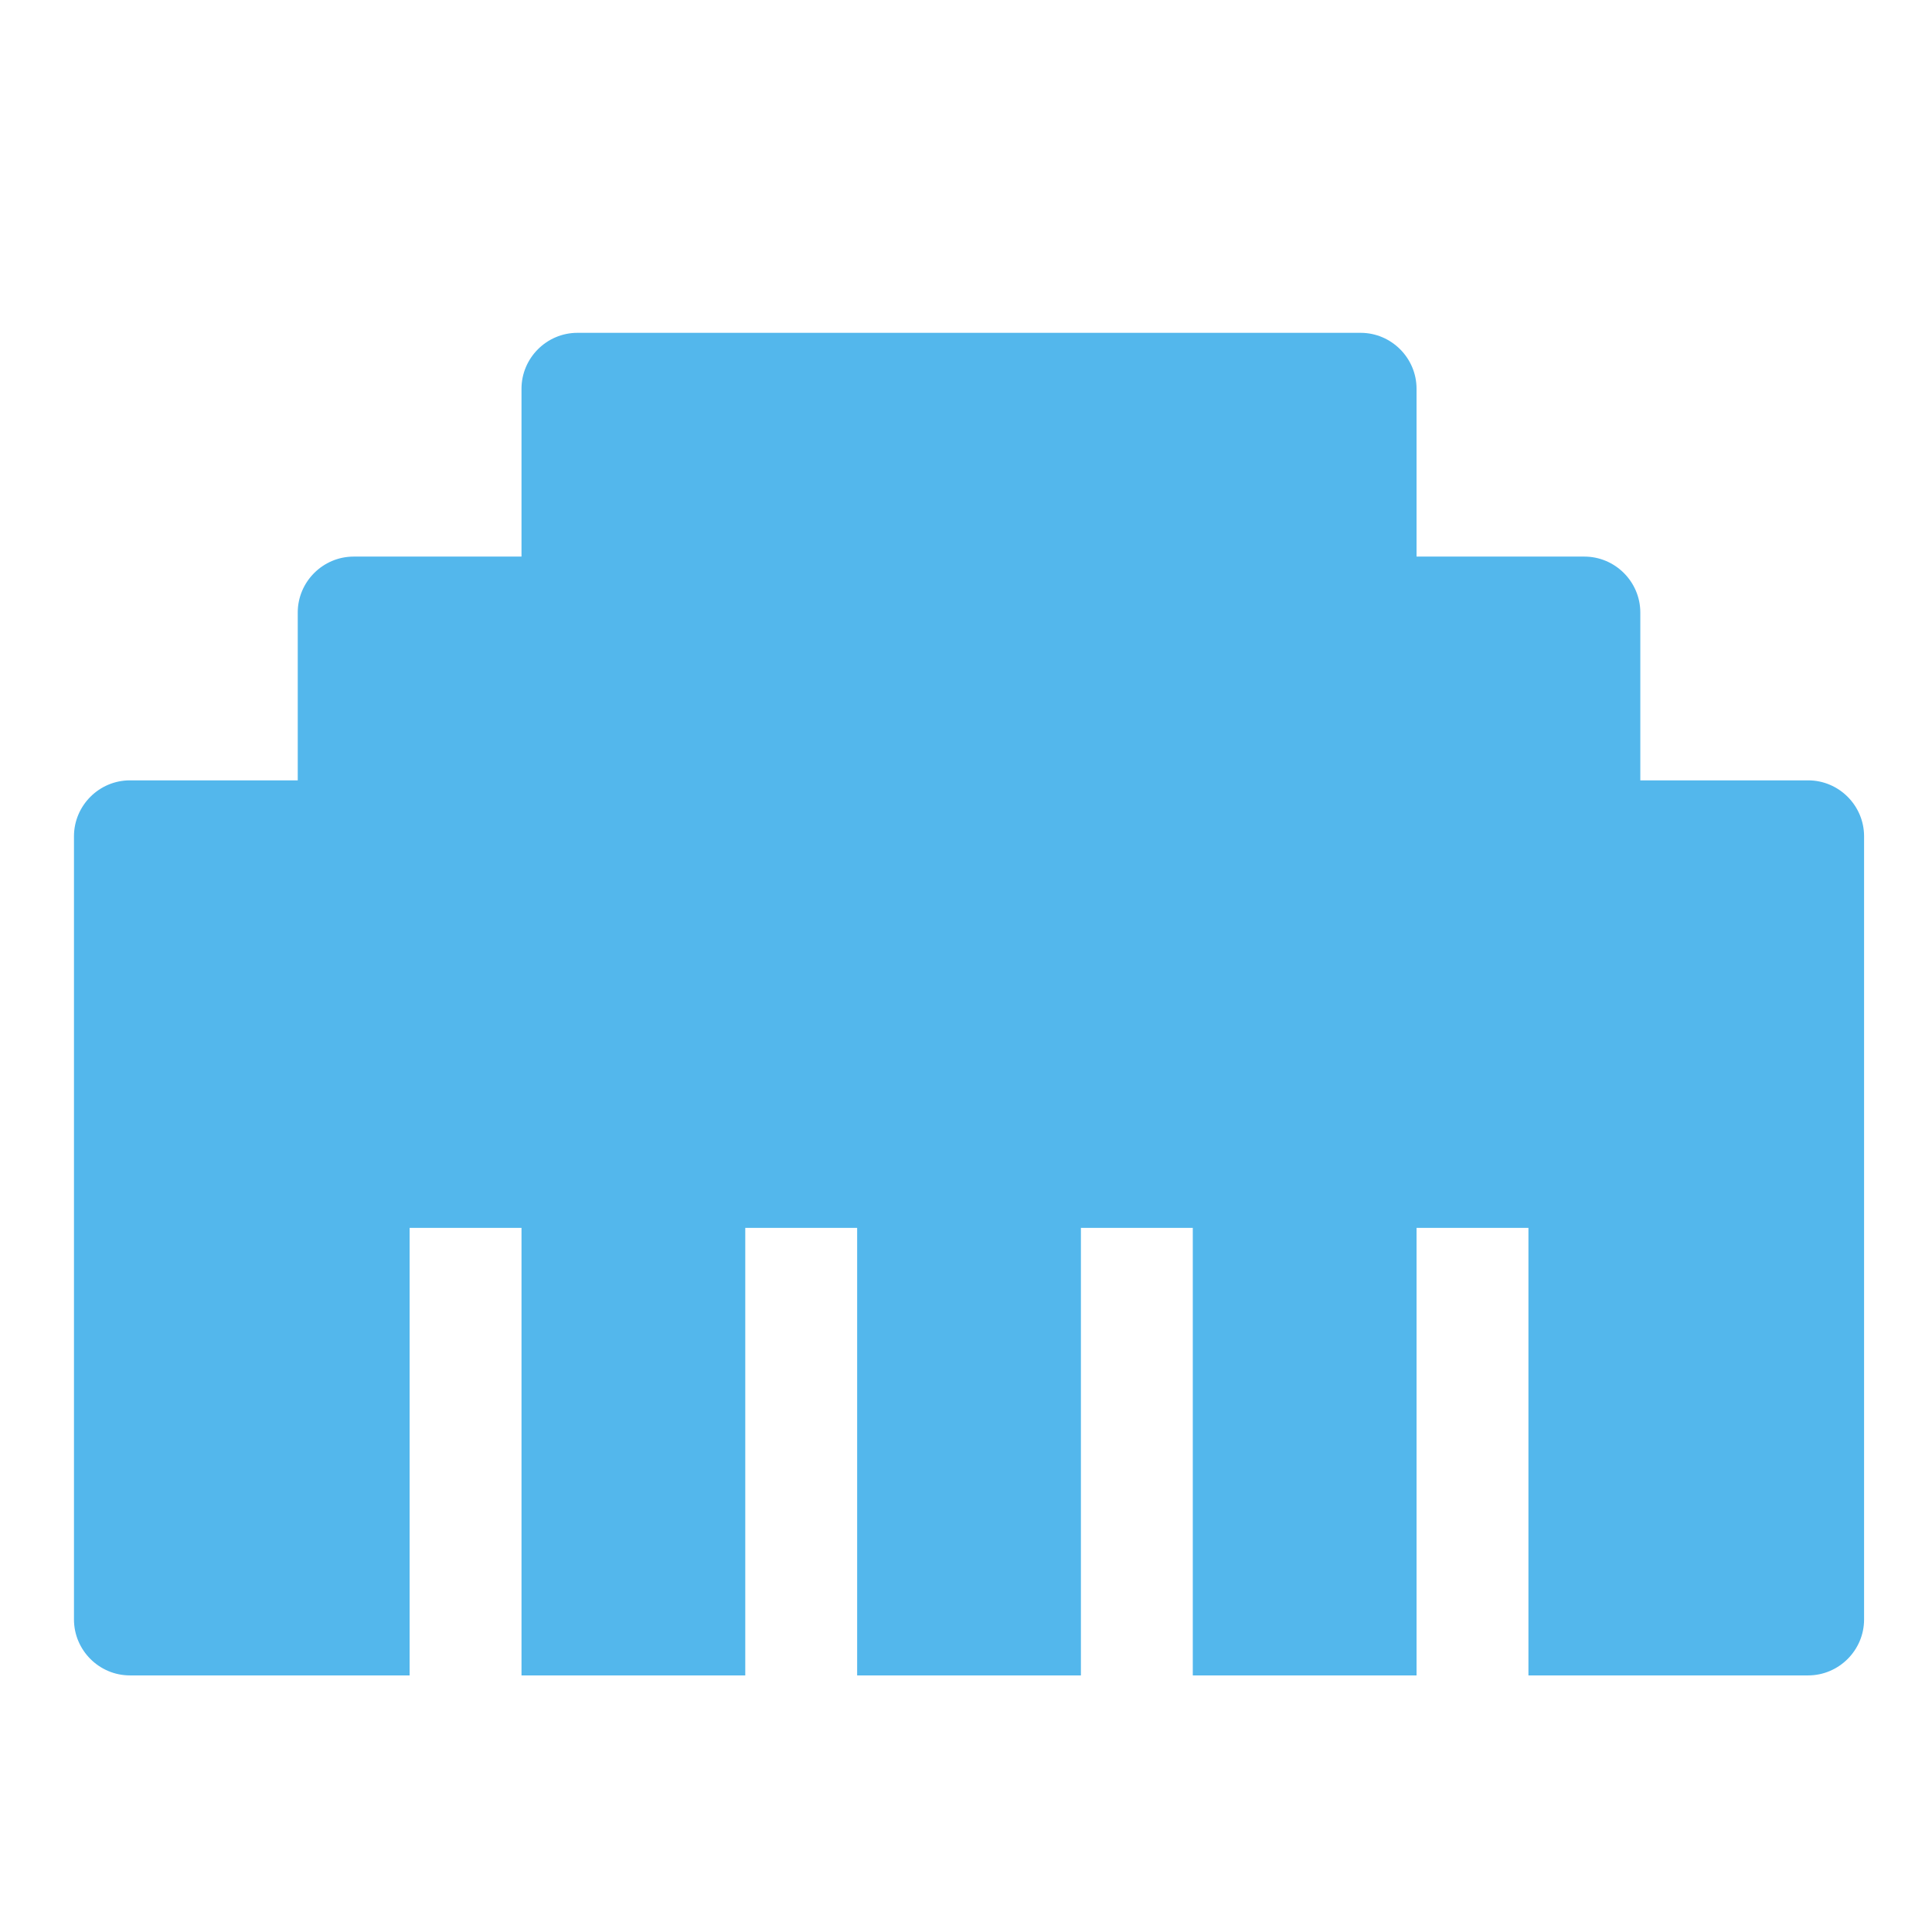
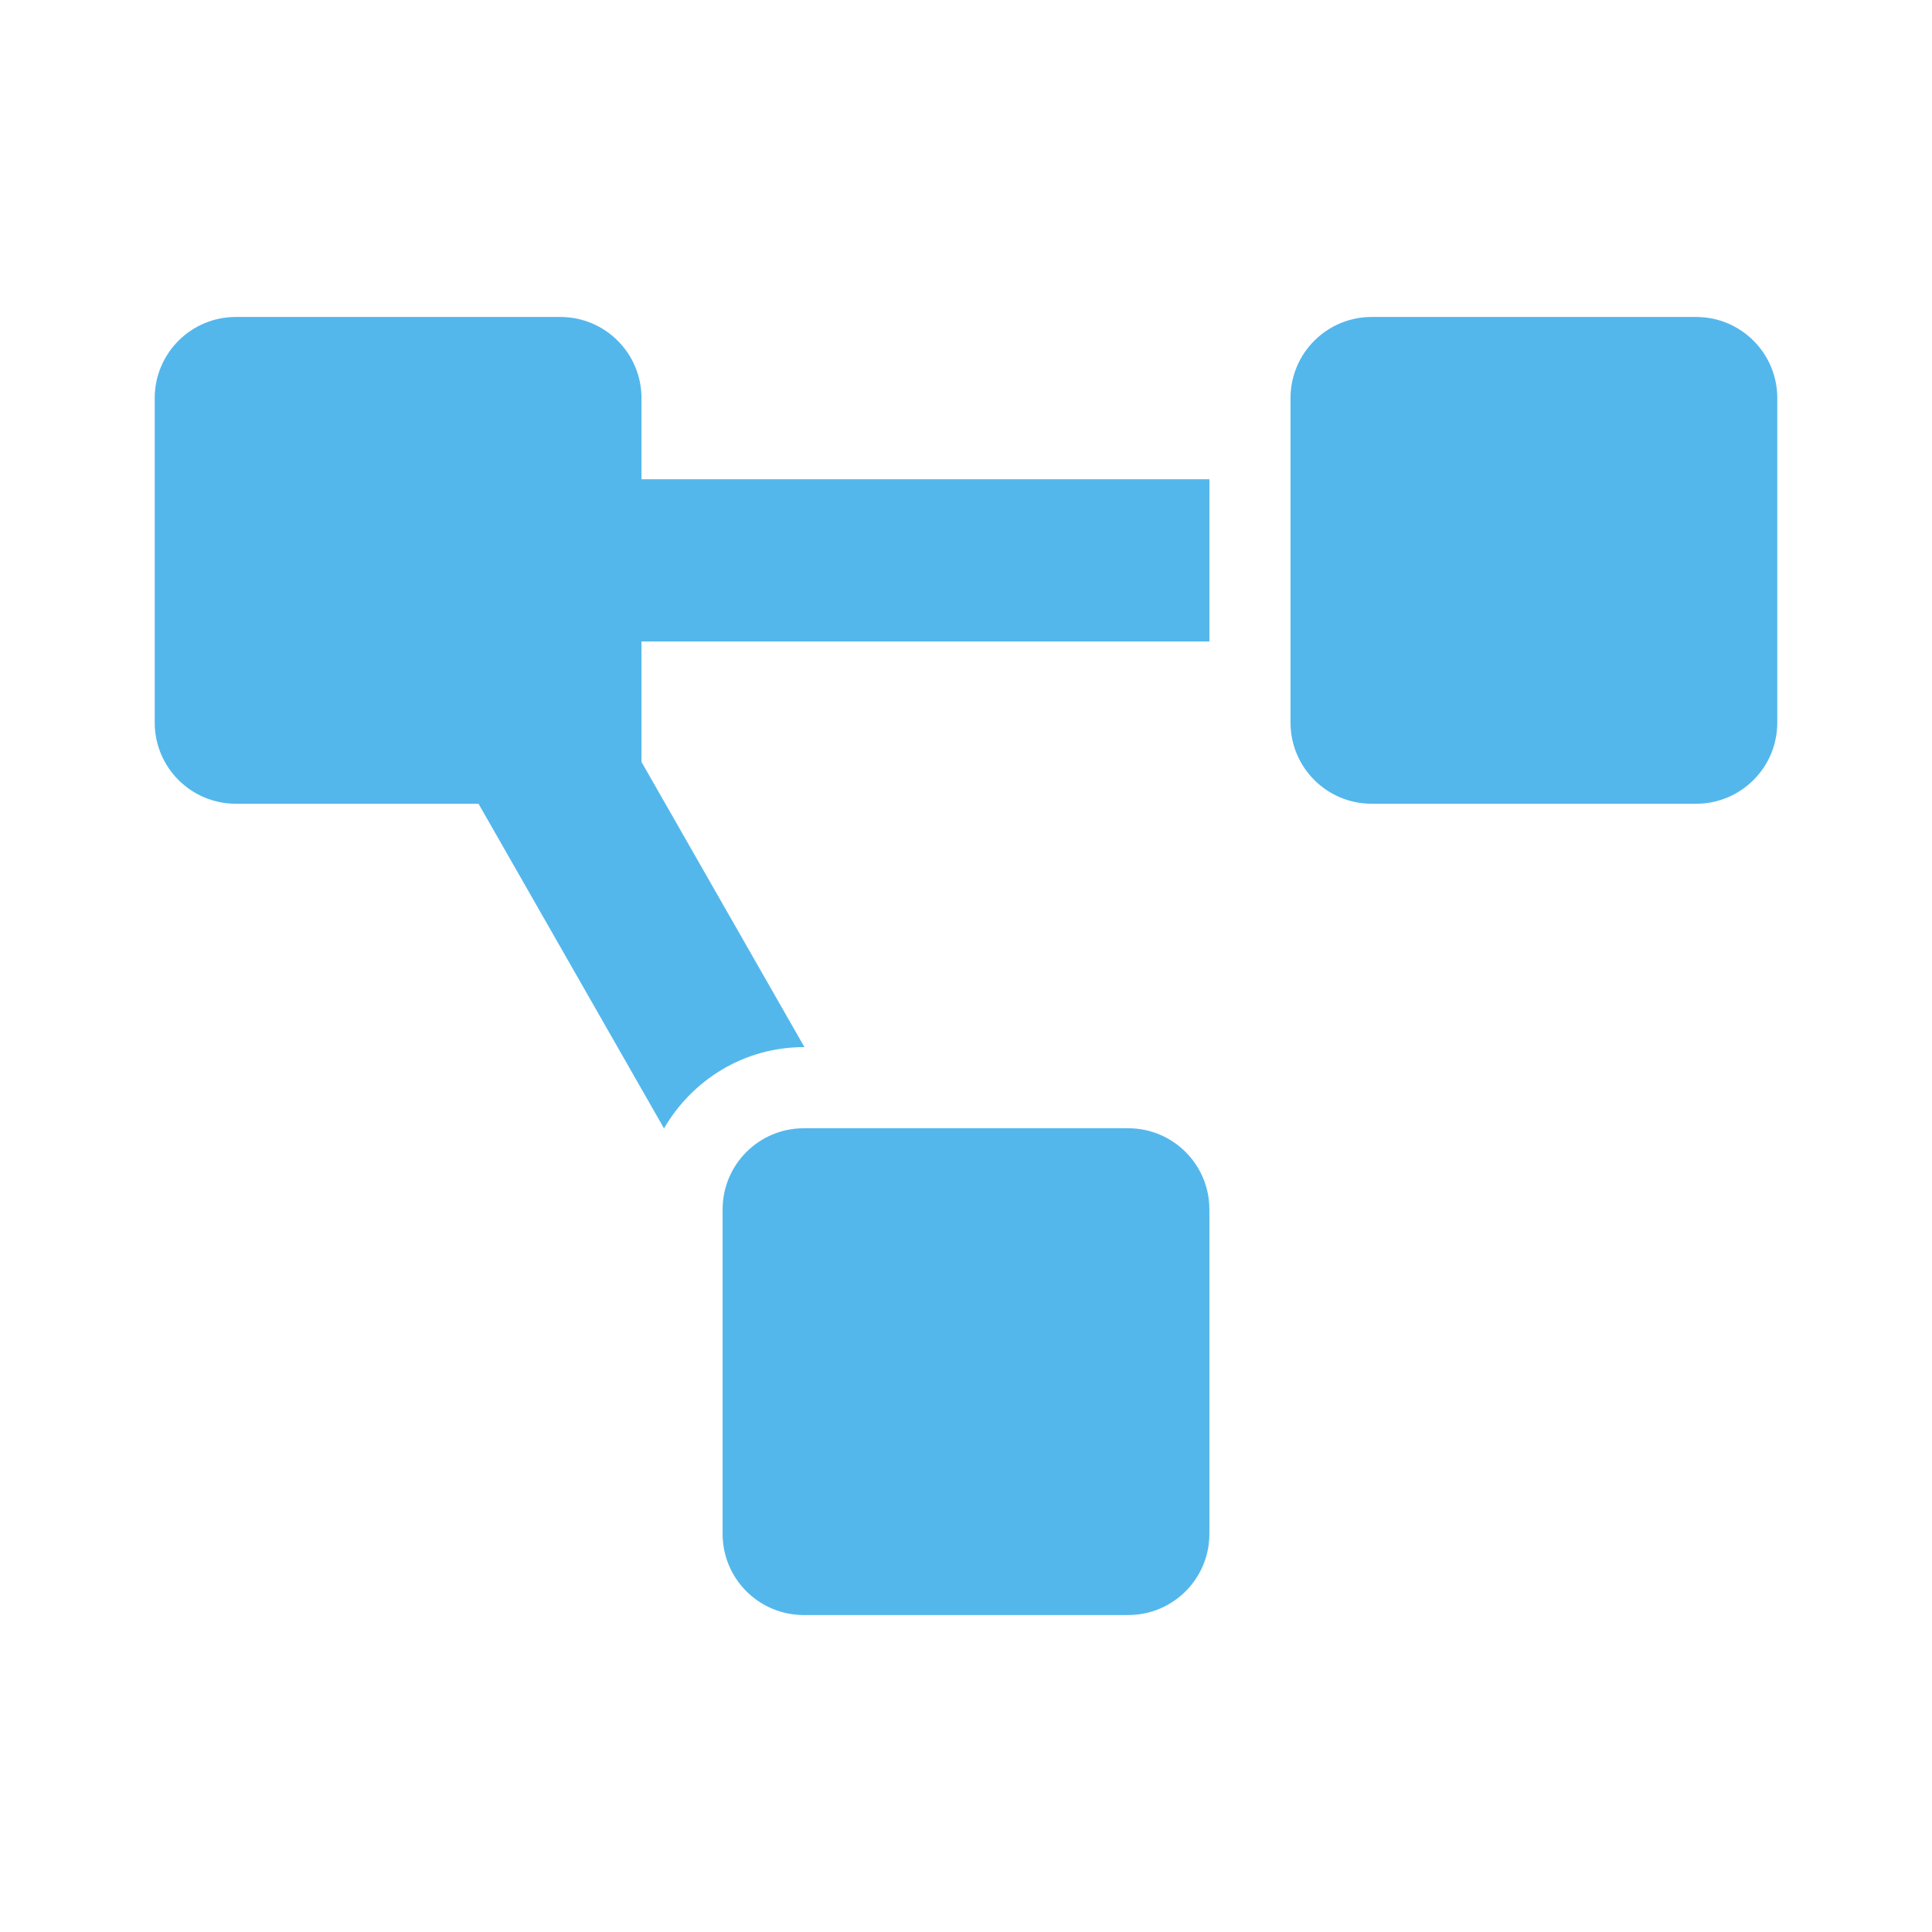
- <svg xmlns="http://www.w3.org/2000/svg" aria-hidden="true" focusable="false" data-prefix="fas" data-icon="ethernet" role="img" viewBox="0 0 512 512" class="svg-inline--fa fa-ethernet fa-w-16 fa-9x" version="1.1" id="svg4">
-   <defs id="defs8" color="#53b7ec" fill="#53b7ec" />
-   <path d="m 479.175,206.802 h -44.475 v -44.475 c 0,-8.154 -6.671,-14.825 -14.825,-14.825 h -44.475 v -44.475 c 0,-8.154 -6.671,-14.825 -14.825,-14.825 H 153.028 c -8.154,0 -14.825,6.671 -14.825,14.825 v 44.475 H 93.729 c -8.154,0 -14.825,6.671 -14.825,14.825 v 44.475 H 34.429 c -8.154,0 -14.825,6.671 -14.825,14.825 V 429.175 C 19.605,437.329 26.276,444 34.429,444 H 108.554 V 325.401 h 29.65 V 444 h 59.299 V 325.401 h 29.65 V 444 h 59.299 V 325.401 h 29.65 V 444 h 59.299 V 325.401 h 29.65 V 444 h 74.124 C 487.329,444 494,437.329 494,429.175 V 221.627 c 0,-8.154 -6.671,-14.825 -14.825,-14.825 z" class="" id="path2" style="color:#53b7ec;fill:#53b7ec;stroke-width:0.927" />
+ <svg xmlns="http://www.w3.org/2000/svg" height="512" width="512" id="svg4" version="1.1" class="svg-inline--fa fa-project-diagram fa-w-20 fa-9x" viewBox="0 0 512 512" role="img" data-icon="project-diagram" data-prefix="fas" focusable="false" aria-hidden="true">
+   <defs id="defs8" />
+   <path style="stroke-width:0.672" id="path2" class="" d="m 299,299 h -86 c -11.872,0 -21.5,9.628 -21.5,21.5 v 86 c 0,11.872 9.628,21.5 21.5,21.5 h 86 c 11.872,0 21.5,-9.628 21.5,-21.5 v -86 C 320.5,308.628 310.872,299 299,299 Z M 170,105.5 C 170,93.628 160.372,84 148.5,84 h -86 C 50.628,84 41,93.628 41,105.5 v 86 c 0,11.872 9.628,21.5 21.5,21.5 h 64.312 l 49.154,86.027 C 183.424,286.221 197.144,277.5 213,277.5 h 0.188 L 170,201.921 V 170 H 320.5 V 127 H 170 Z M 449.5,84 h -86 C 351.628,84 342,93.628 342,105.5 v 86 c 0,11.872 9.628,21.5 21.5,21.5 h 86 c 11.872,0 21.5,-9.628 21.5,-21.5 v -86 C 471,93.628 461.372,84 449.5,84 Z" fill="#53b7ec" />
</svg>
